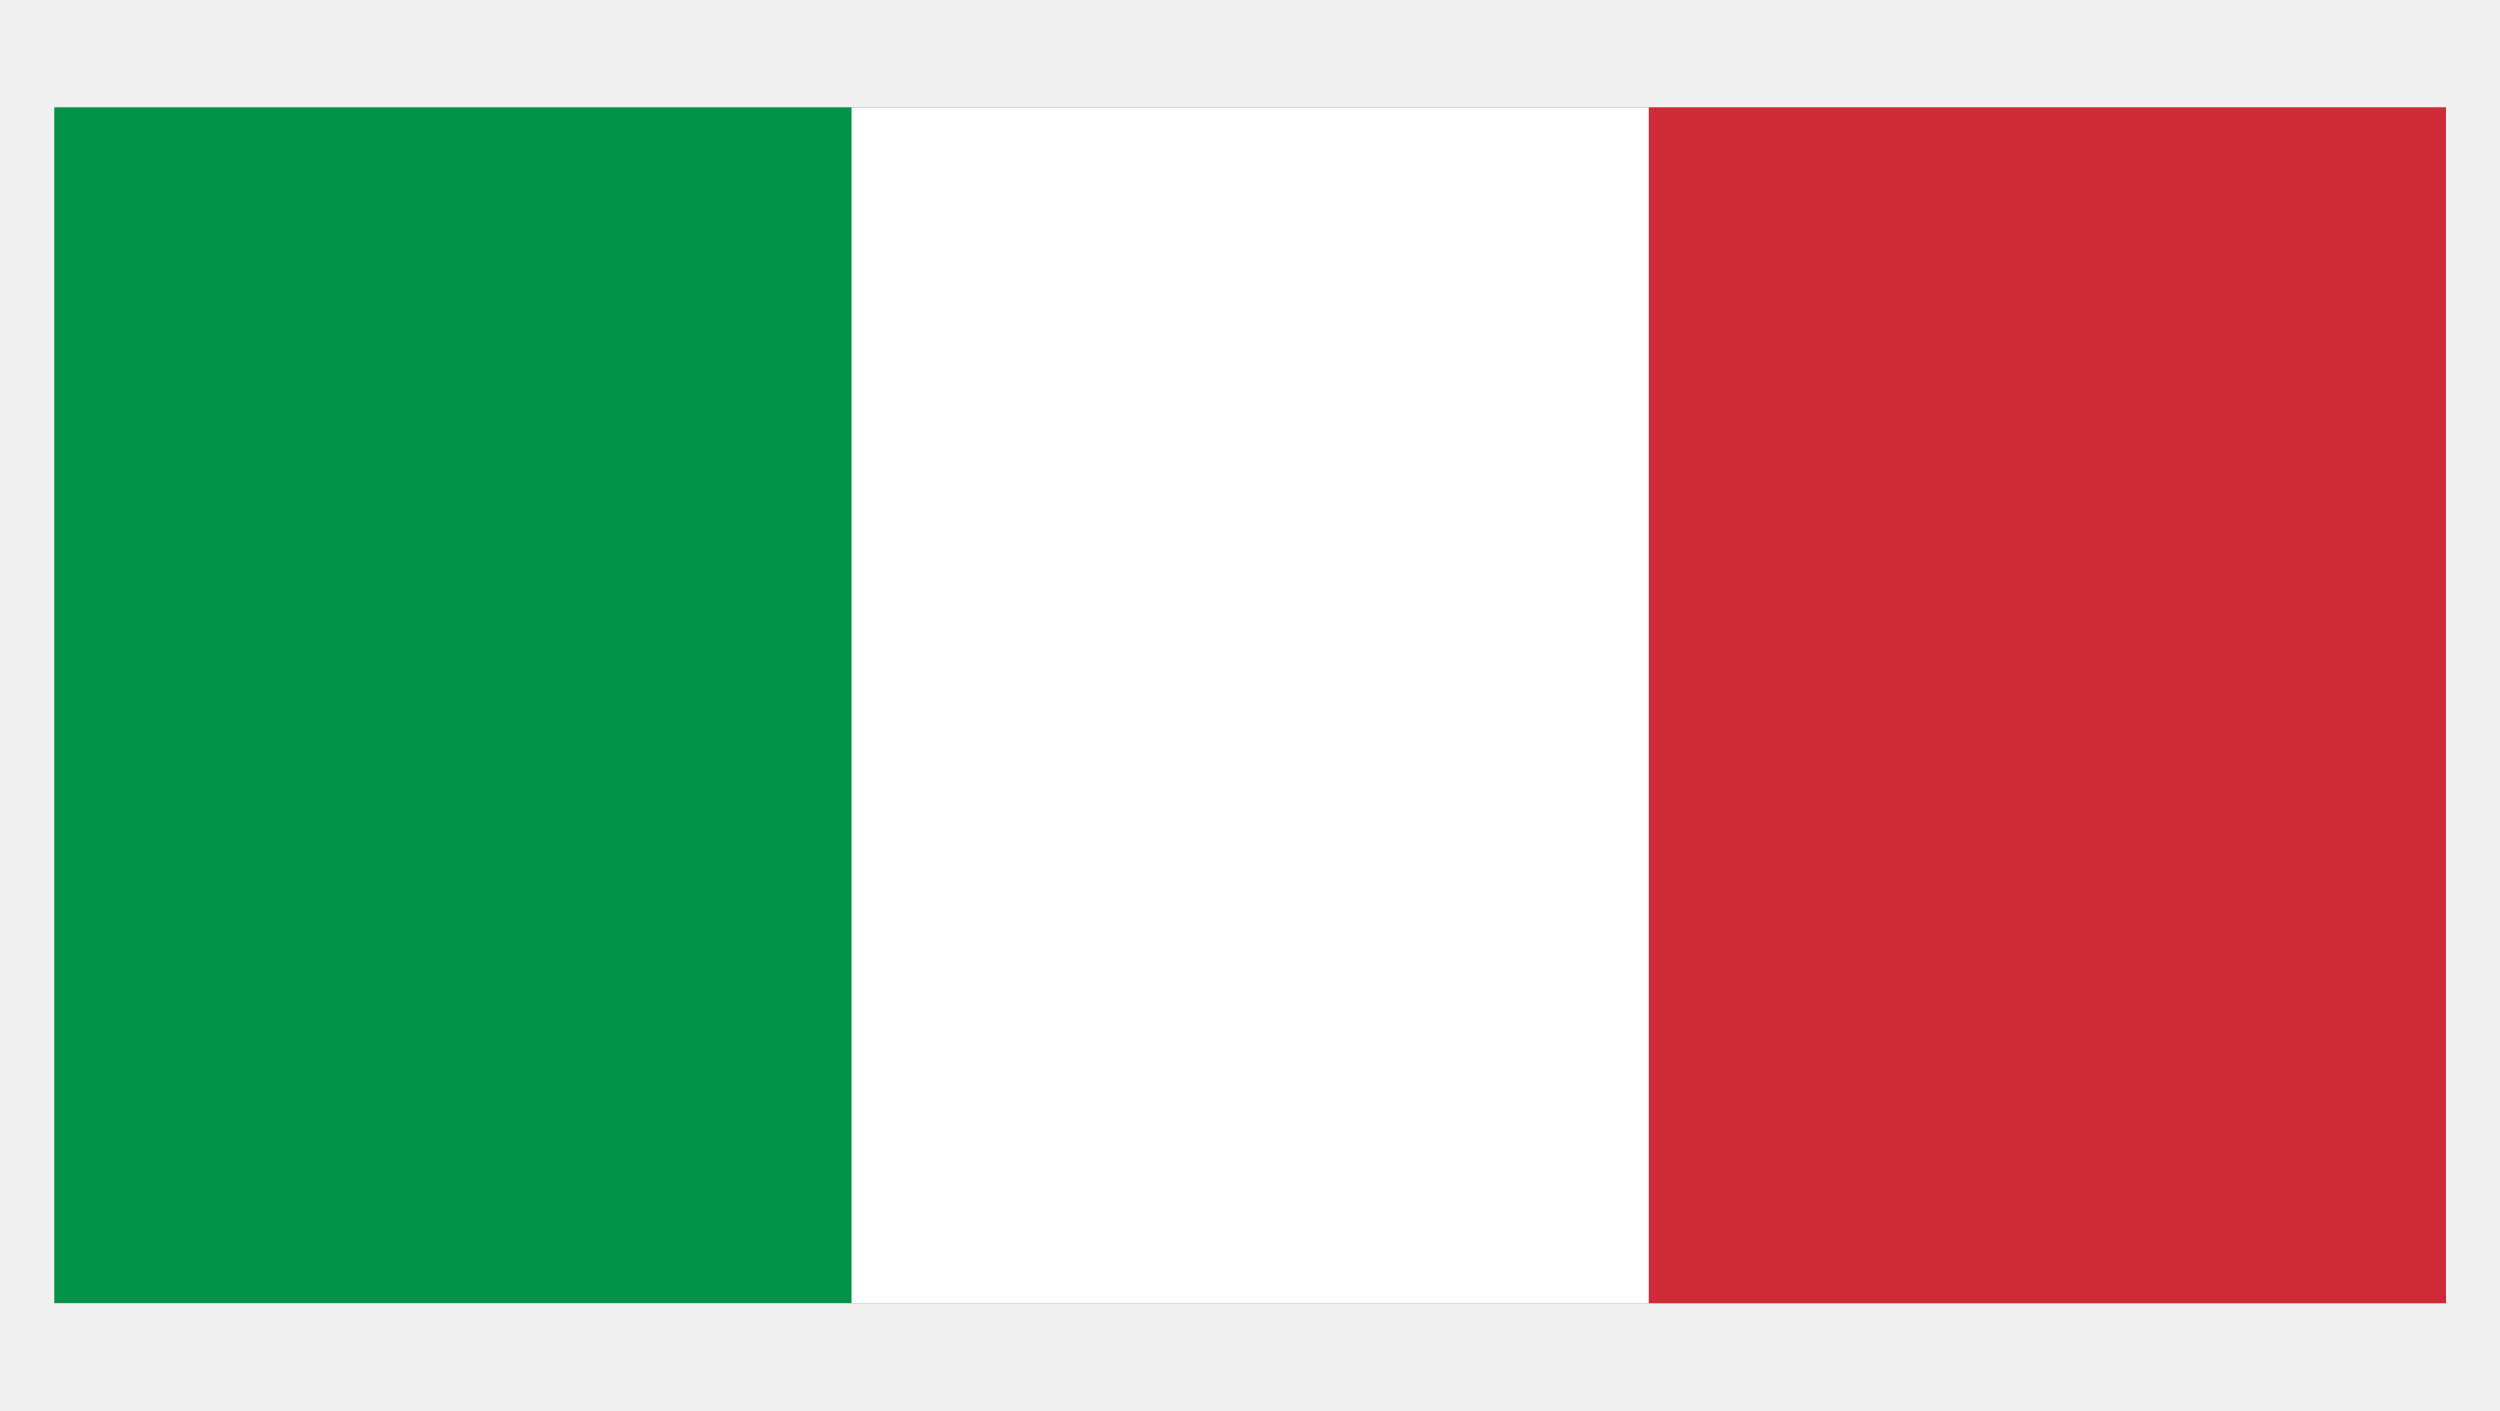
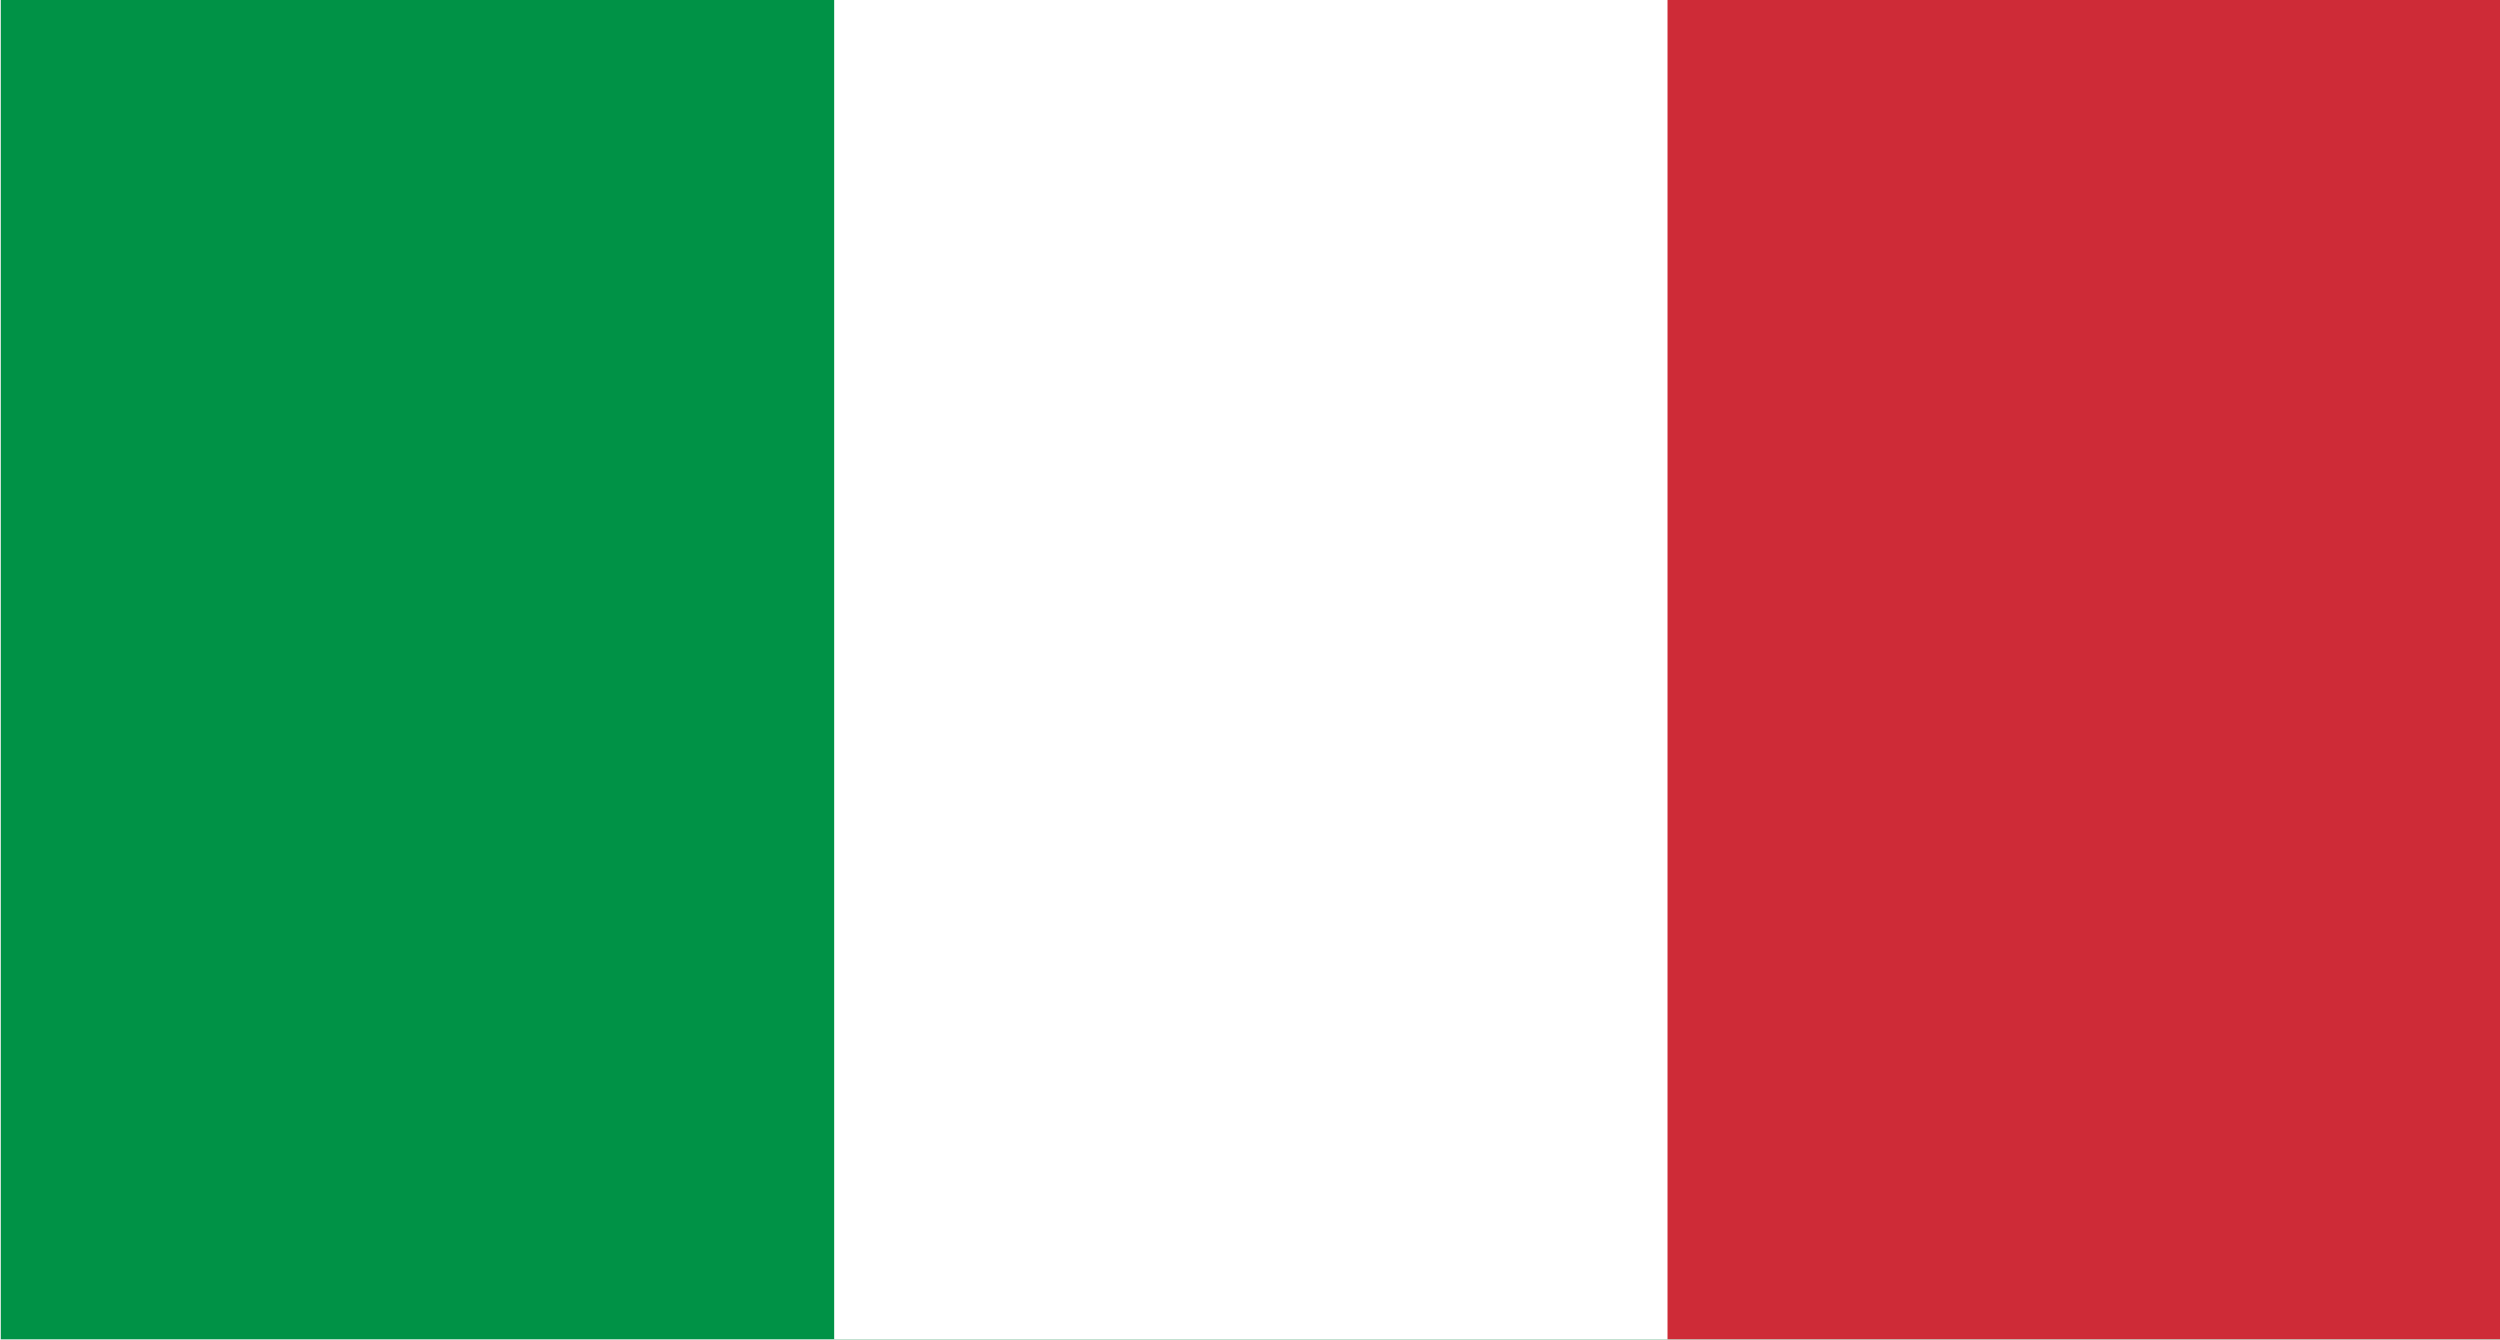
- <svg xmlns="http://www.w3.org/2000/svg" width="265.858" height="150" viewBox="0 0 0.532 0.3" id="svg2" version="1.1">
+ <svg xmlns="http://www.w3.org/2000/svg" width="56" height="30" viewBox="0 0 0.112 0.06" id="svg2" version="1.1">
  <defs id="defs12" />
-   <g id="g4135" transform="matrix(1.2118,0,0,0.90885,-0.05630872,0.01367251)">
+   <g id="g4135" transform="matrix(0.2666666,0,0,0.2142857,-0.01489552,-0.00214286)">
    <rect style="fill:#009246" y="0.01" x="0.056" id="rect4" height="0.28" width="0.42" />
    <rect style="fill:#ffffff" y="0.01" id="rect6" x="0.196" height="0.28" width="0.28" />
    <rect style="fill:#ce2b37" y="0.01" id="rect8" x="0.336" height="0.28" width="0.14" />
  </g>
</svg>
